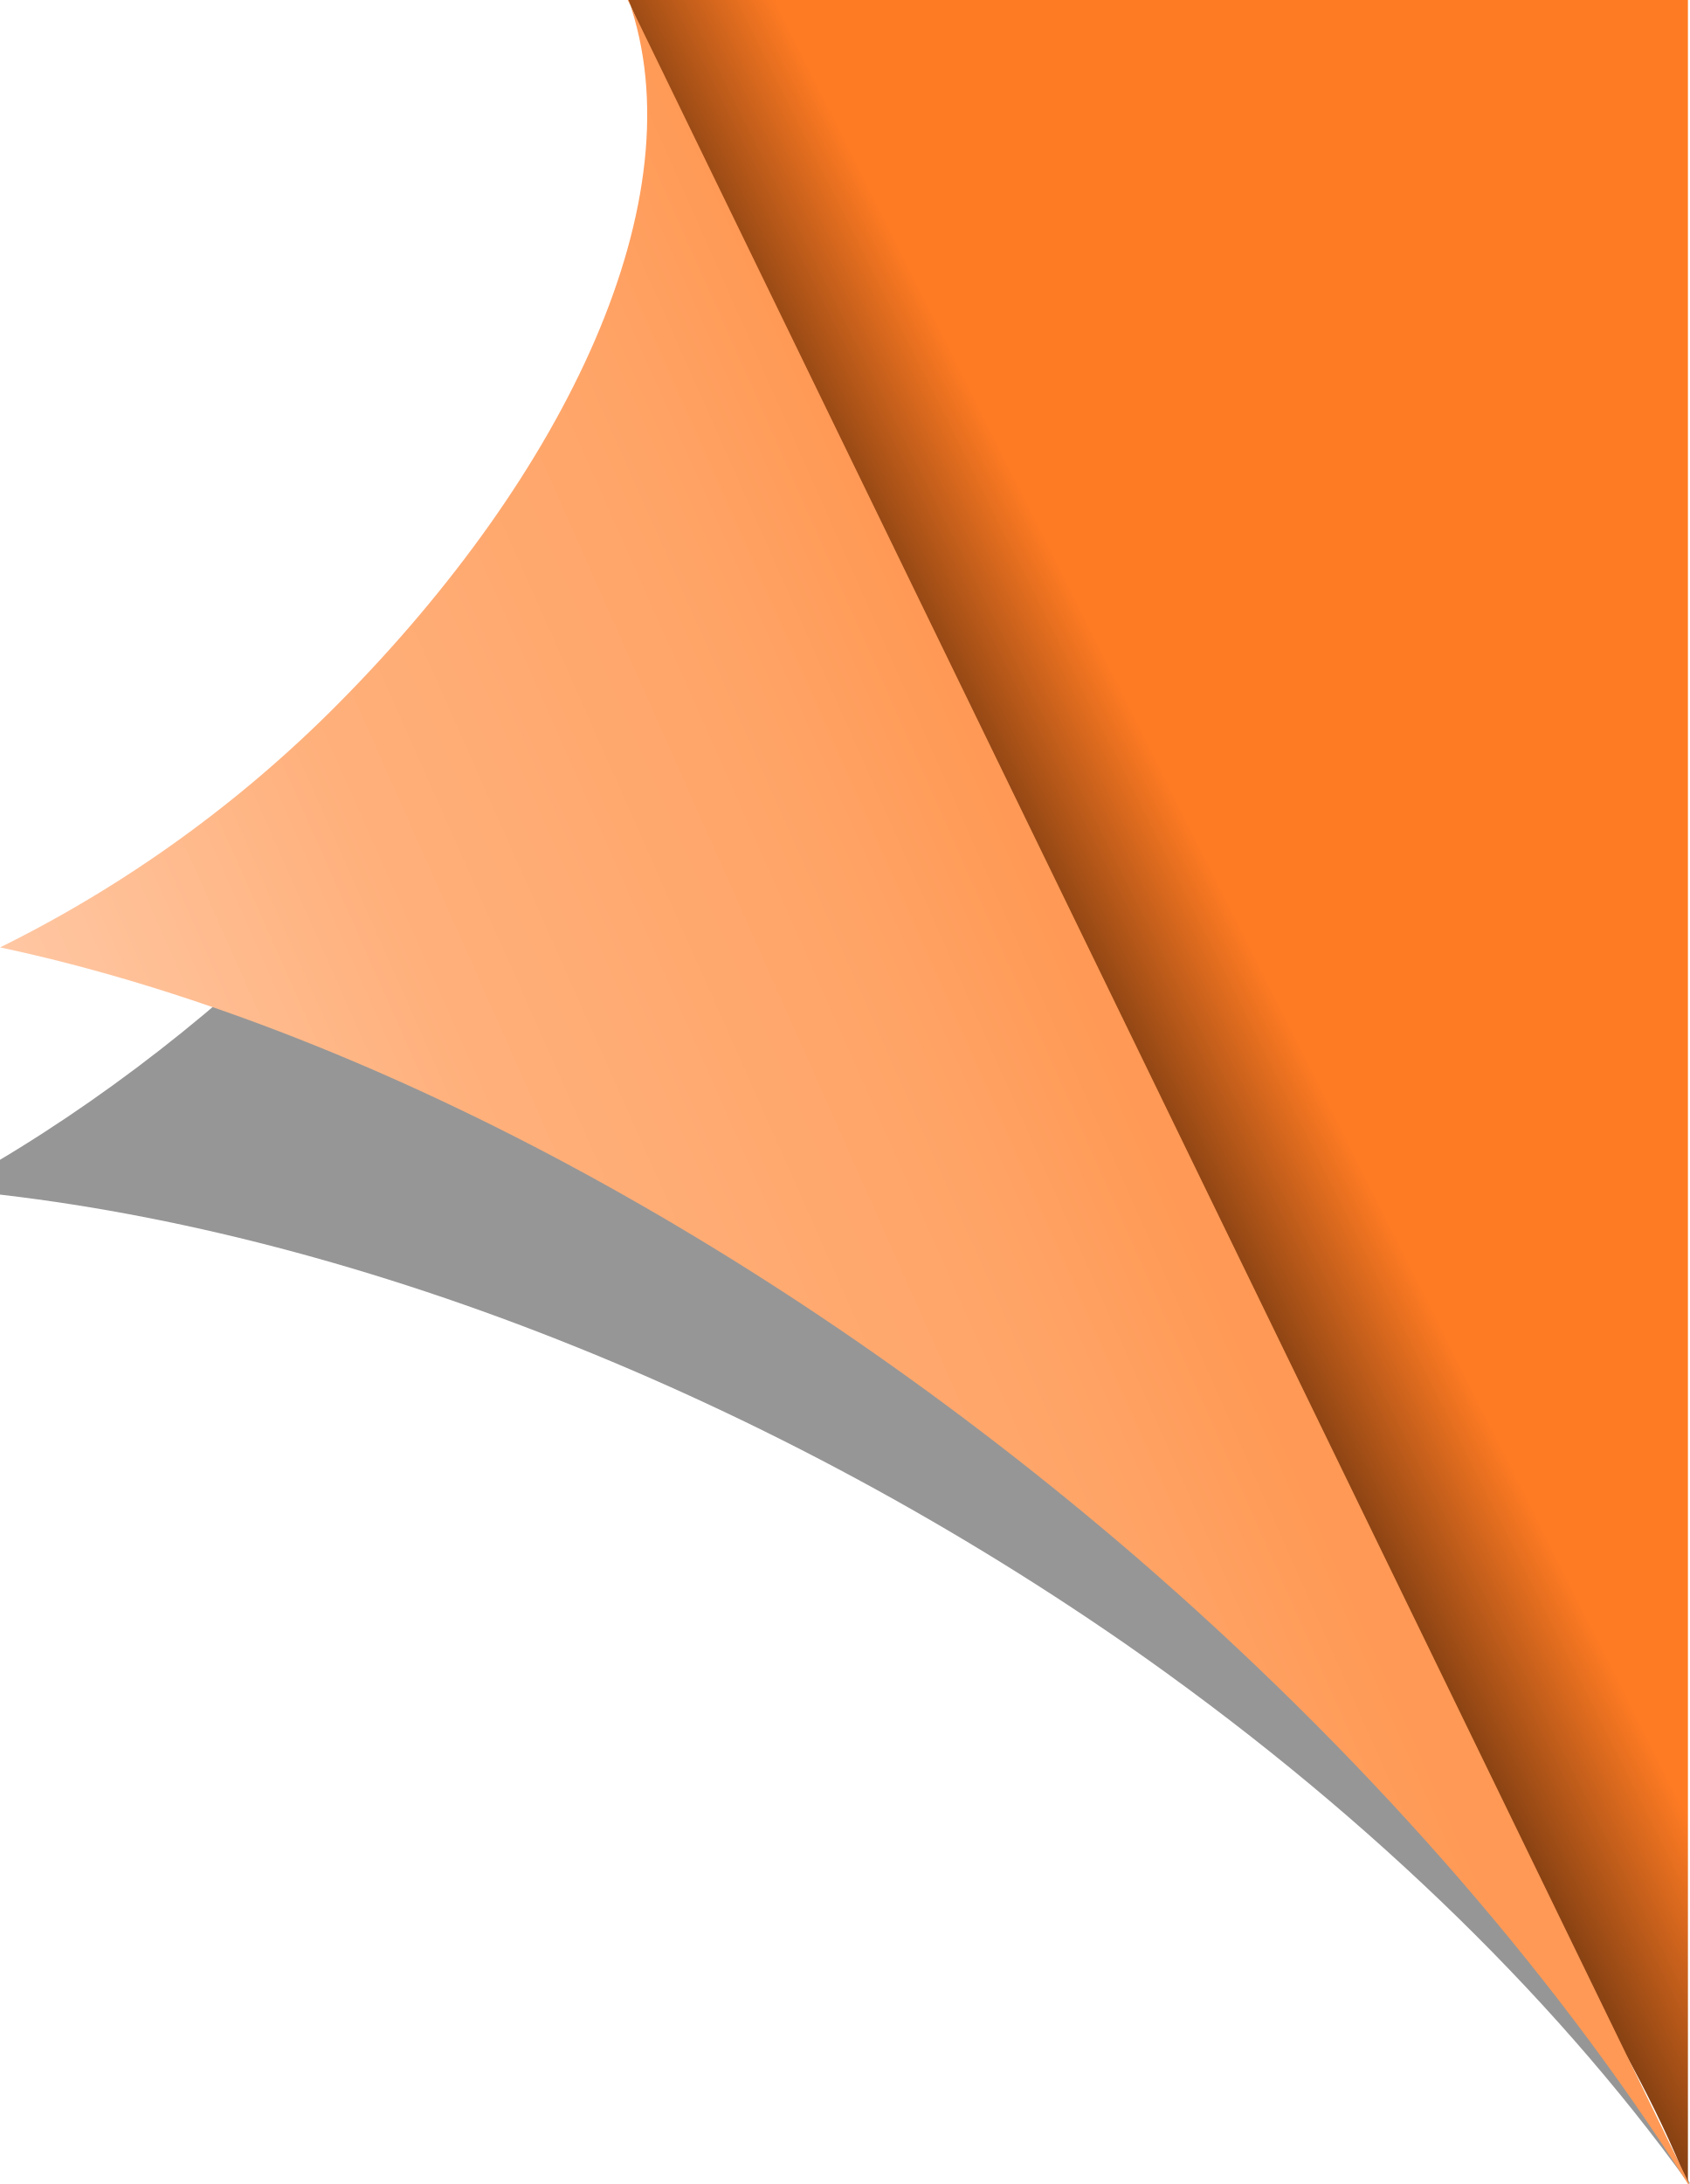
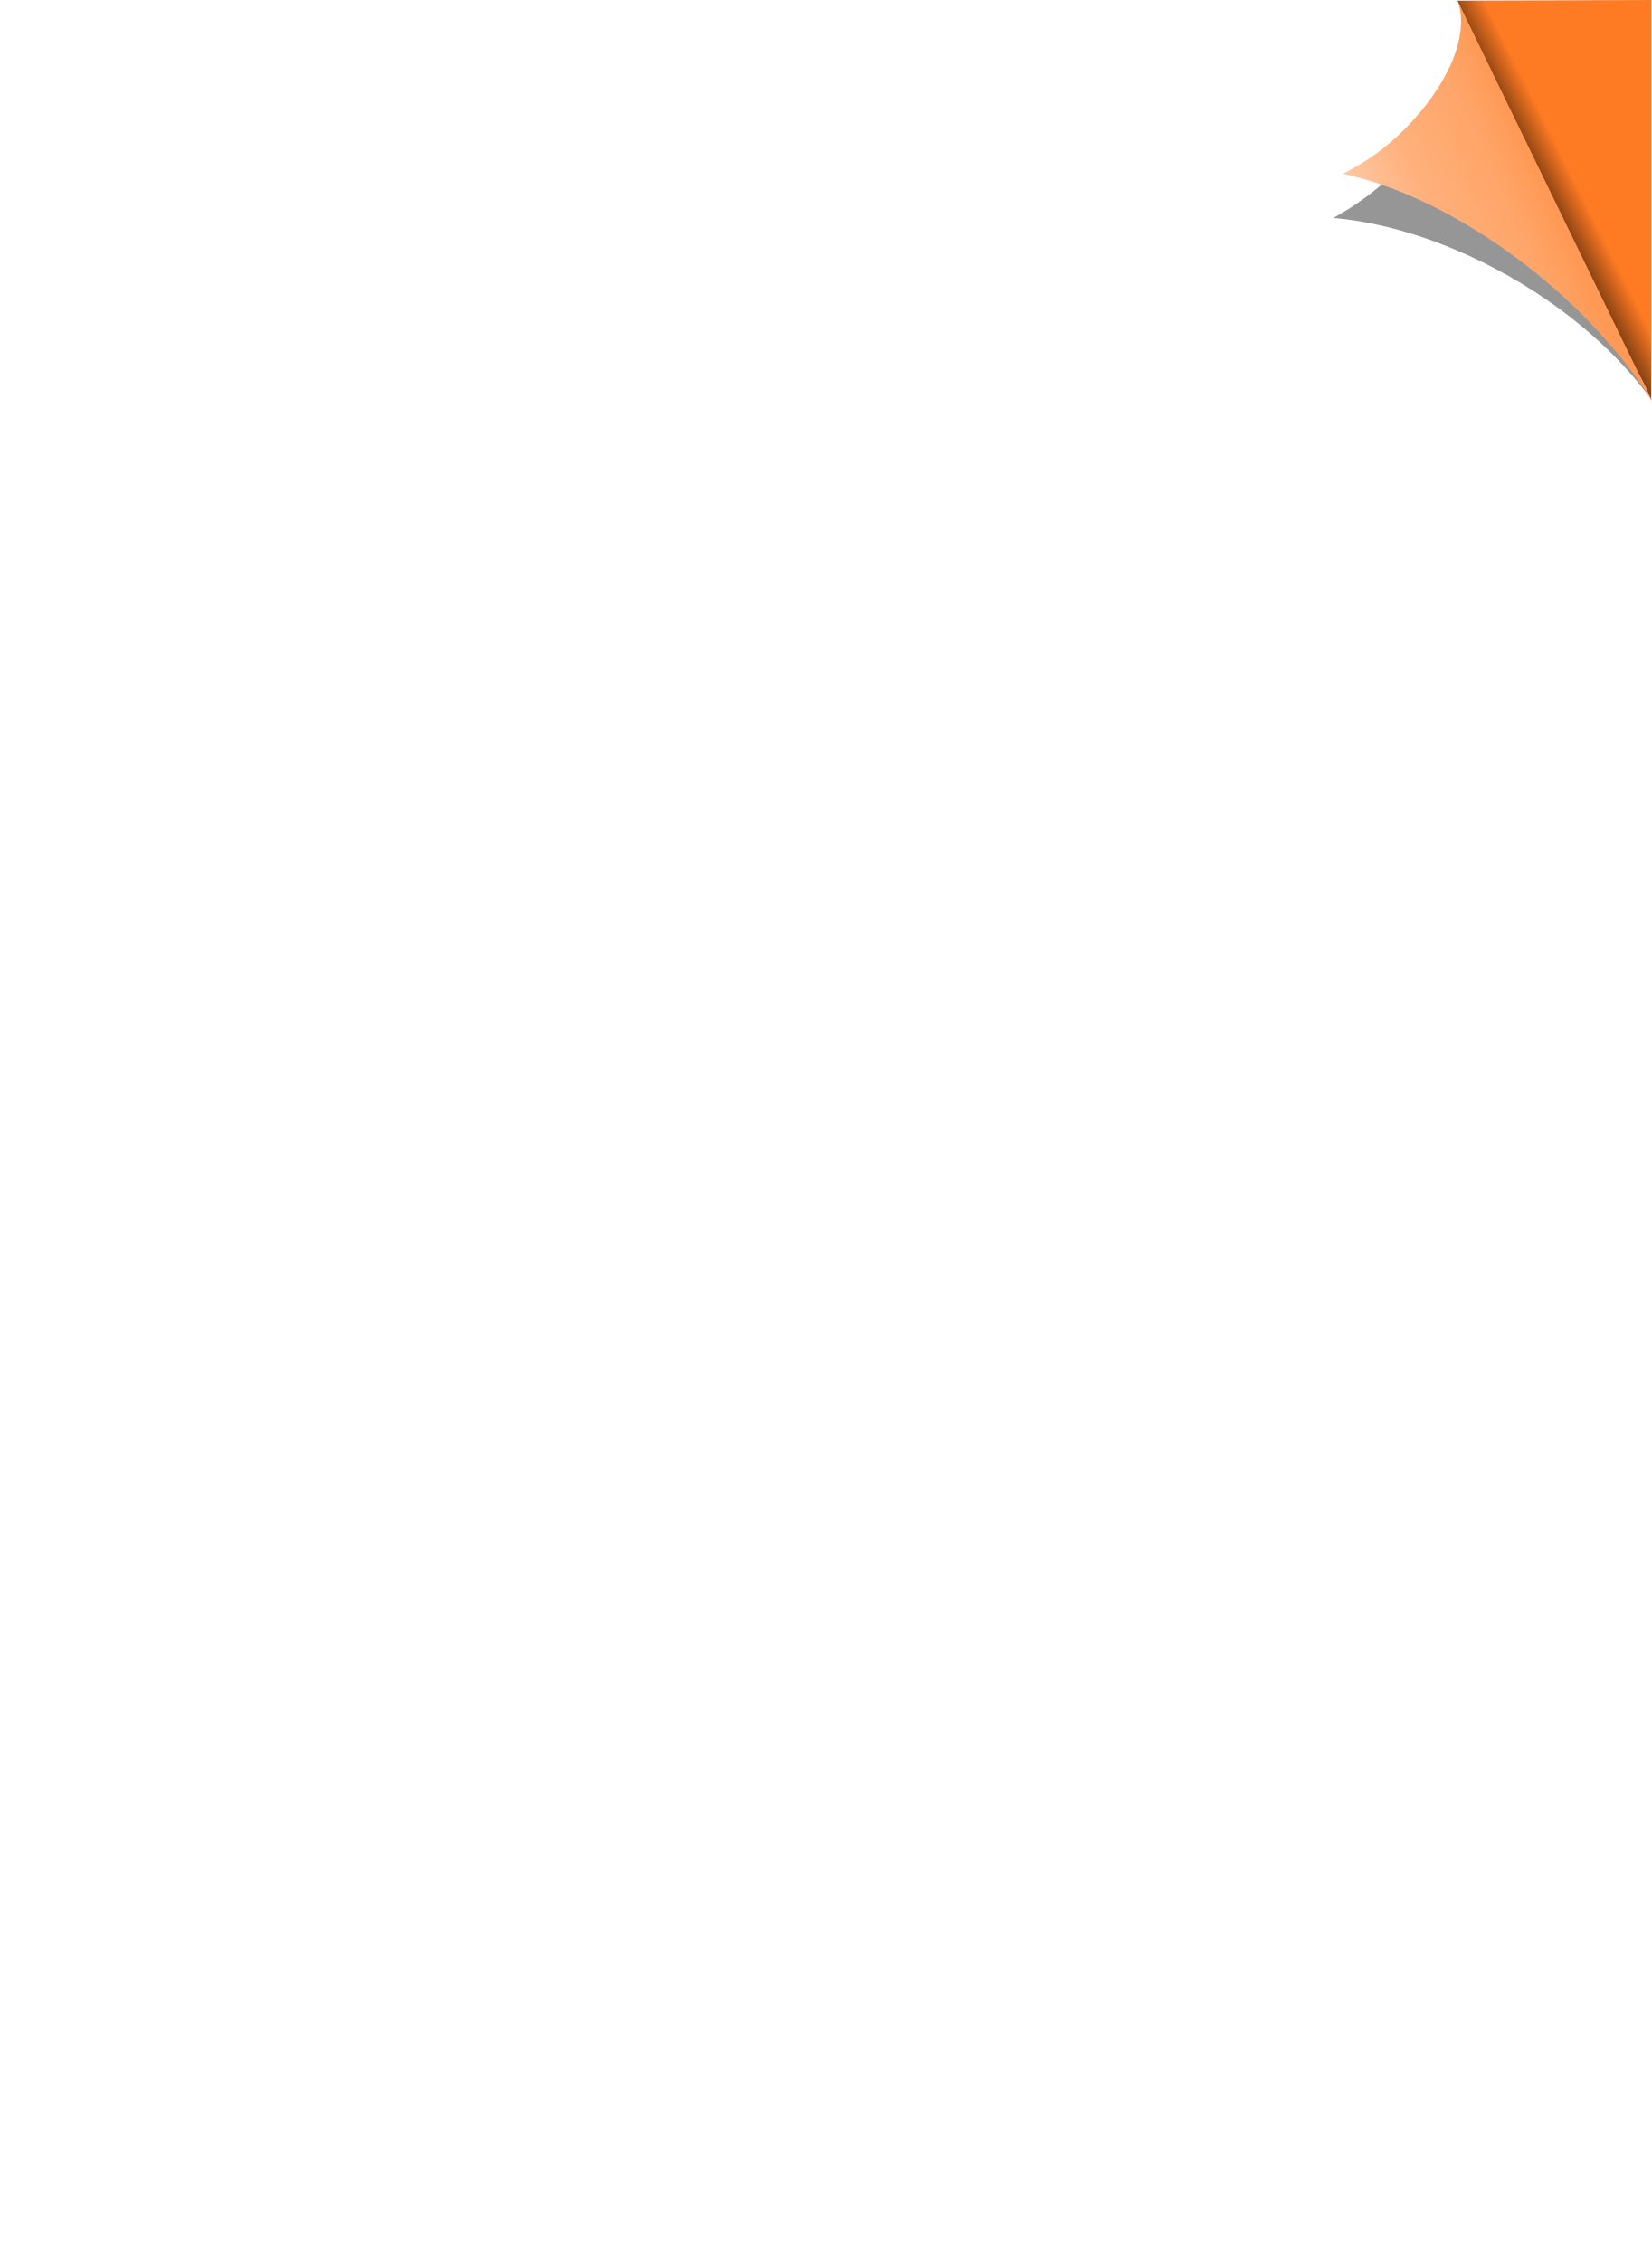
- <svg xmlns="http://www.w3.org/2000/svg" xmlns:xlink="http://www.w3.org/1999/xlink" width="36.669" height="47.395" viewBox="0 0 9.702 12.54" version="1.1" id="svg28">
-   <defs id="defs18">
+ <svg xmlns="http://www.w3.org/2000/svg" xmlns:xlink="http://www.w3.org/1999/xlink" width="196.21" height="268.703" viewBox="0 0 51.914 71.094">
+   <defs>
    <linearGradient id="b">
-       <stop offset="0" stop-color="#ffc7a3" id="stop2" />
-       <stop offset=".383" stop-color="#ffb07b" id="stop4" />
-       <stop offset=".806" stop-color="#ffa467" id="stop6" />
-       <stop offset="1" stop-color="#f95" id="stop8" />
+       <stop offset="0" stop-color="#ffc7a3" />
+       <stop offset=".383" stop-color="#ffb07b" />
+       <stop offset=".806" stop-color="#ffa467" />
+       <stop offset="1" stop-color="#f95" />
    </linearGradient>
    <linearGradient id="a">
-       <stop offset="0" id="stop11" />
-       <stop offset="1" stop-color="#ff7b23" id="stop13" />
+       <stop offset="0" />
+       <stop offset="1" stop-color="#ff7b23" />
    </linearGradient>
-     <linearGradient xlink:href="#a" id="c" x1="527.817" y1="531.346" x2="530.032" y2="537.033" gradientUnits="userSpaceOnUse" gradientTransform="matrix(0,-0.26458,0.34139,0,-176.781,144.413)" />
-     <linearGradient xlink:href="#b" id="d" x1="526.078" y1="517.348" x2="531.5" y2="533.461" gradientUnits="userSpaceOnUse" gradientTransform="matrix(-0.0257,-0.31645,0.34135,-4.6e-4,-163.079,172.154)" />
+     <linearGradient xlink:href="#a" id="c" x1="527.817" y1="531.346" x2="530.032" y2="537.033" gradientUnits="userSpaceOnUse" gradientTransform="matrix(0 -.26458 .34139 0 -45.799 233.296)" />
+     <linearGradient xlink:href="#b" id="d" x1="526.078" y1="517.348" x2="531.5" y2="533.461" gradientUnits="userSpaceOnUse" gradientTransform="matrix(-.0257 -.31645 .34135 -.00046 -32.097 261.037)" />
  </defs>
-   <path d="M -42.208,71.073 V -0.021 h 51.9 v 71.094 z" id="path20" style="fill:none" />
-   <path d="m -0.299,6.829 a 8.97,4.905 30.182 0 1 6.76,2.608 8.97,4.905 30.182 0 1 3.236,3.1 H 9.706 L 3.678,1.145 3.673,1.15 a 2.445,4.878 48.676 0 1 -1.882,4.11 2.445,4.878 48.676 0 1 -2.09,1.57 z" id="path22" style="opacity:0.412" />
-   <path d="M 2.156,3.836 Z M 2.485,3.541 Z M 2.788,3.236 Z M 3.055,2.93 Z M 3.288,2.623 Z M 3.608,0 C 3.756,0.357 3.817,0.423 3.89,0.648 l 0.07,0.106 5,10.414 -0.008,-10e-4 c 0.312,0.464 0.56,0.925 0.742,1.372 V -0.021 Z M 3.489,2.315 Z m 0.17,-0.316 0.01,-0.02 z M 3.781,1.709 3.791,1.685 Z M 3.915,1.151 Z" id="path24" style="fill:url(#c)" />
-   <path d="m 0.002,5.44 c 2.071,0.441 4.45,1.716 6.516,3.494 1.282,1.107 2.38,2.352 3.176,3.605 L 9.702,12.54 3.605,0 H 3.61 C 4.01,1.136 3.253,2.72 1.943,4.04 A 7.268,7.268 0 0 1 0,5.44 Z" id="path26" style="fill:url(#d)" />
+   <path fill="none" d="M0 71.094V0h51.9v71.094z" />
+   <path d="M41.909 6.85a8.97 4.905 30.182 0 1 6.76 2.608 8.97 4.905 30.182 0 1 3.236 3.1h.009L45.886 1.166l-.005.005a2.445 4.878 48.676 0 1-1.882 4.11 2.445 4.878 48.676 0 1-2.09 1.57z" opacity=".412" />
+   <path d="M133.138 92.719zm.329-.295zm.303-.305zm.267-.306zm.233-.307zm.32-2.623c.148.357.209.423.282.648l.07.106 5 10.414-.008-.001c.312.464.56.925.742 1.372v-12.56zm-.119 2.315zm.17-.316l.01-.02-.01.02zm.122-.29l.01-.024-.01.024zm.134-.558z" fill="url(#c)" transform="translate(-88.774 -88.862)" />
+   <path d="M130.984 94.323c2.071.441 4.45 1.716 6.516 3.494 1.282 1.107 2.38 2.352 3.176 3.605l.008.001-6.097-12.54h.005c.4 1.136-.357 2.72-1.667 4.04a7.268 7.268 0 0 1-1.943 1.4z" fill="url(#d)" transform="translate(-88.774 -88.862)" />
</svg>
